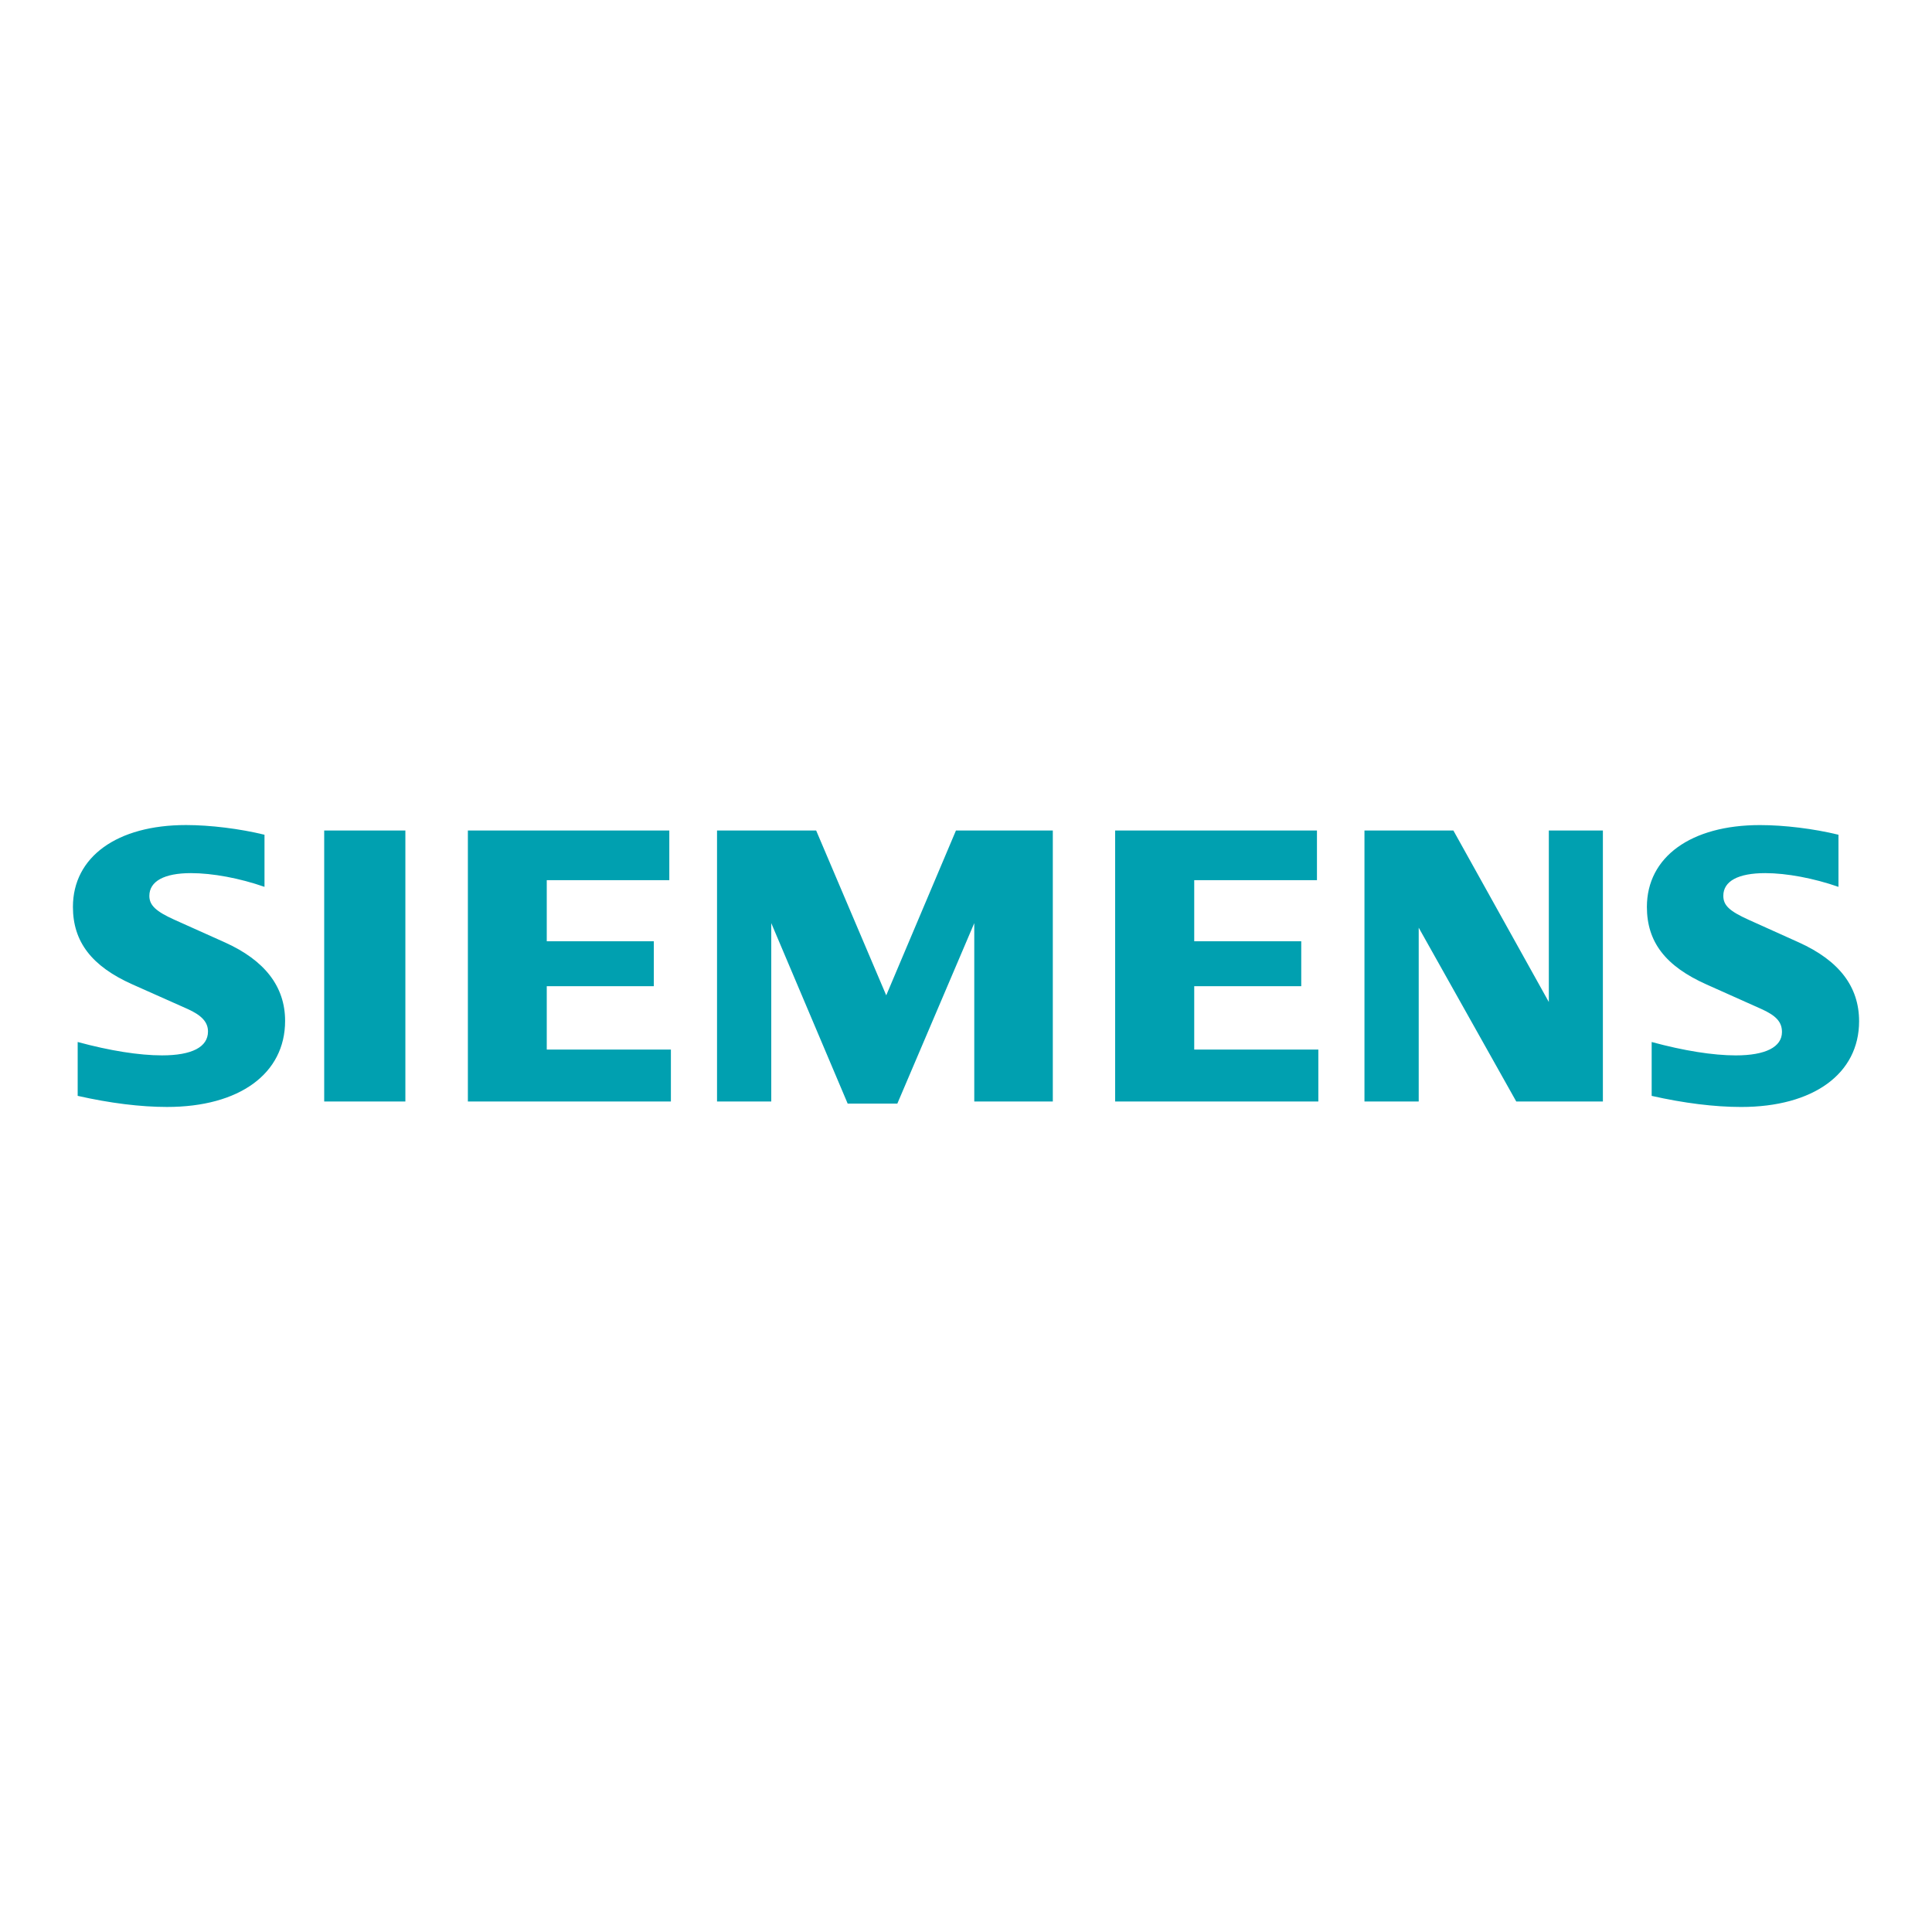
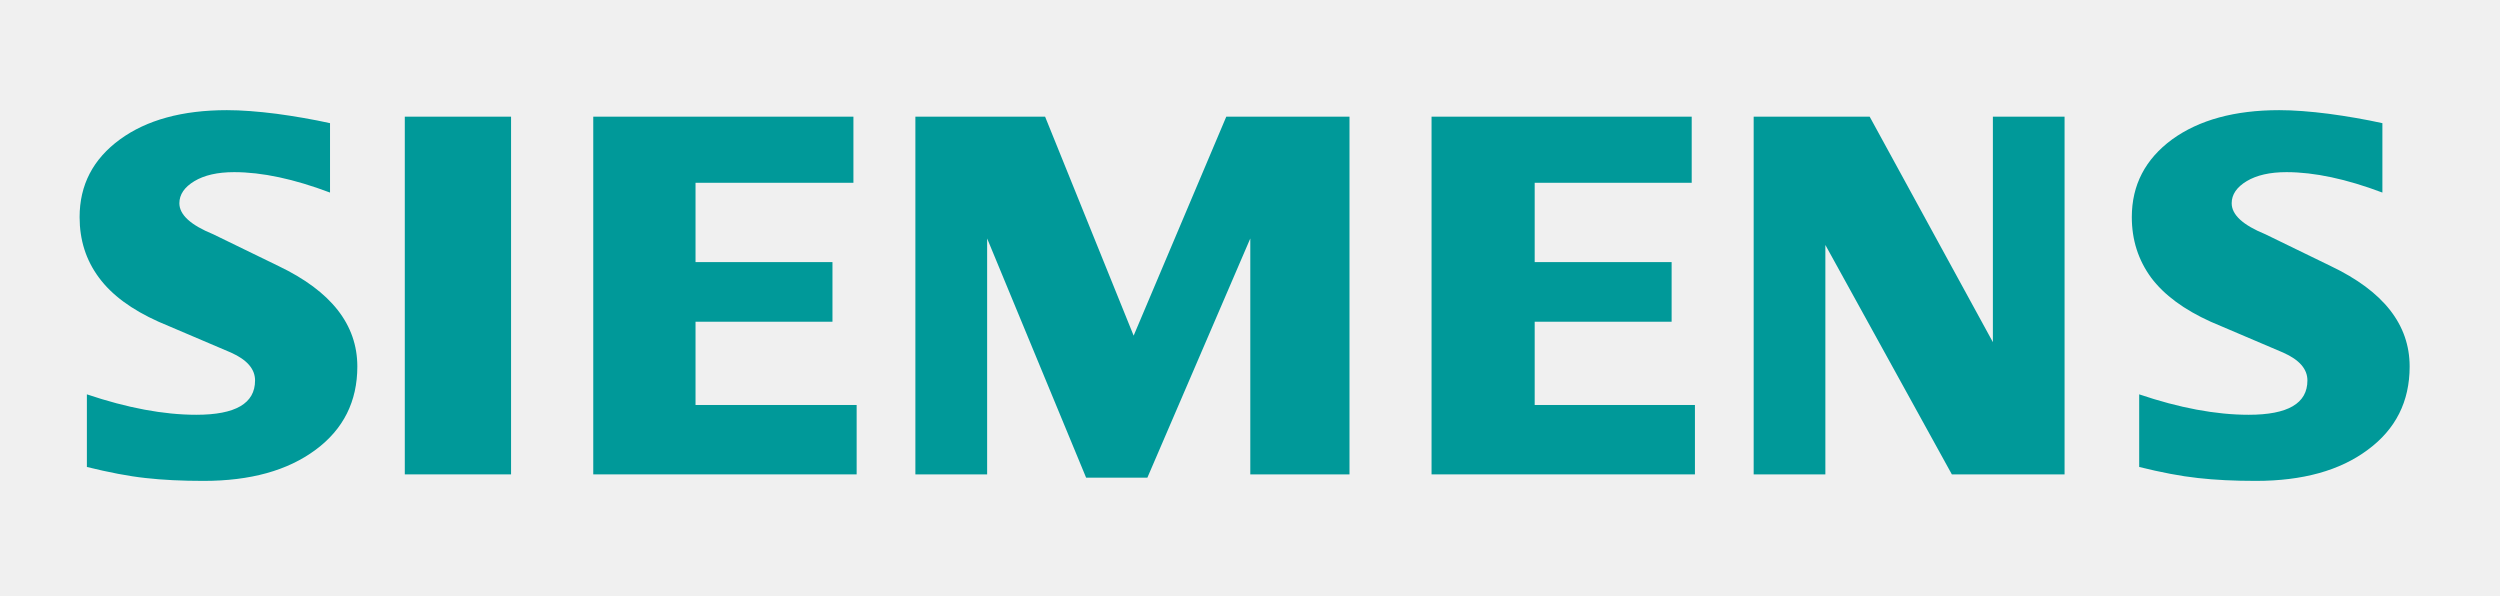
- <svg xmlns="http://www.w3.org/2000/svg" width="800px" height="800px" viewBox="0 0 192.756 192.756">
-   <g fill-rule="evenodd" clip-rule="evenodd">
-     <path fill="#ffffff" d="M0 0h192.756v192.756H0V0z" />
-     <path d="M26.389 83.282v5.2c-2.473-.865-5.181-1.37-7.34-1.37-2.665 0-4.148.812-4.148 2.271 0 .931.649 1.548 2.511 2.385l5.008 2.247c4.006 1.8 6.025 4.426 6.025 7.838 0 5.266-4.558 8.588-11.783 8.588-2.635 0-5.683-.377-8.912-1.107v-5.375c3.201.871 6.133 1.336 8.414 1.336 2.987 0 4.587-.832 4.587-2.383 0-.932-.625-1.617-2.056-2.256l-5.481-2.441c-4.063-1.812-5.938-4.253-5.938-7.733 0-4.987 4.393-8.167 11.285-8.167 2.413 0 5.383.367 7.828.967zM32.345 82.86h8.099v27.036h-8.099V82.86zM66.777 82.86v4.953H54.55v6.098h10.681v4.48H54.55v6.322h12.385v5.183H46.68V82.86h20.097zM105.039 82.86v27.036h-7.836V92.101l-7.676 18.006h-4.954l-7.624-18.006v17.795h-5.411V82.86h9.89l6.992 16.445 6.956-16.445h9.663zM131.393 82.86v4.953h-12.245v6.098h10.678v4.48h-10.678v6.322h12.383v5.183h-20.273V82.86h20.135zM159.92 82.86v27.036h-8.643l-9.732-17.34v17.34h-5.412V82.86h8.871l9.523 17.111V82.86h5.393zM183.424 83.282v5.2c-2.455-.859-5.18-1.37-7.299-1.37-2.707 0-4.189.799-4.189 2.263 0 .954.605 1.524 2.531 2.394l4.986 2.247c4.035 1.819 6.029 4.422 6.029 7.874 0 5.238-4.562 8.553-11.771 8.553-2.639 0-5.699-.379-8.924-1.107v-5.375c3.197.869 6.123 1.336 8.389 1.336 2.967 0 4.611-.832 4.611-2.334 0-.994-.576-1.635-2.076-2.305l-5.459-2.441c-4.088-1.826-5.941-4.239-5.941-7.732 0-4.984 4.395-8.166 11.271-8.166 2.42-.003 5.402.363 7.842.963z" fill="#00a0b0" />
+ <svg xmlns="http://www.w3.org/2000/svg" xml:space="preserve" width="210mm" height="50mm" style="shape-rendering:geometricPrecision; text-rendering:geometricPrecision; image-rendering:optimizeQuality; fill-rule:evenodd; clip-rule:evenodd" viewBox="0 0 210 50">
+   <defs>
+     <style type="text/css">
+    
+     .fil0 {fill:#009999}
+    
+   </style>
+   </defs>
+   <g id="Ebene_x0020_1">
+     <path class="fil0" d="M200.121 10.347l0 5.829c-3.02,-1.14 -5.708,-1.716 -8.062,-1.716 -1.394,0 -2.504,0.258 -3.338,0.757 -0.835,0.503 -1.26,1.123 -1.26,1.854 0,0.972 0.942,1.837 2.839,2.611l5.481 2.667c4.431,2.112 6.629,4.917 6.629,8.44 0,2.929 -1.166,5.265 -3.519,6.995 -2.336,1.747 -5.481,2.611 -9.395,2.611 -1.807,0 -3.429,-0.077 -4.87,-0.241 -1.441,-0.155 -3.097,-0.473 -4.934,-0.929l0 -6.1c3.368,1.14 6.436,1.716 9.197,1.716 3.295,0 4.934,-0.955 4.934,-2.882 0,-0.959 -0.671,-1.734 -2.035,-2.34l-6.087 -2.594c-2.245,-1.015 -3.915,-2.245 -5.007,-3.704 -1.075,-1.471 -1.622,-3.158 -1.622,-5.085 0,-2.697 1.136,-4.87 3.381,-6.522 2.263,-1.639 5.266,-2.461 8.999,-2.461 1.213,0 2.611,0.107 4.16,0.305 1.562,0.211 3.063,0.469 4.508,0.787z" />
+     <path class="fil0" d="M27.722 10.347l0 5.829c-3.02,-1.14 -5.704,-1.716 -8.057,-1.716 -1.398,0 -2.504,0.258 -3.338,0.757 -0.835,0.503 -1.26,1.123 -1.26,1.854 0,0.972 0.955,1.837 2.852,2.611l5.481 2.667c4.414,2.112 6.616,4.917 6.616,8.44 0,2.929 -1.17,5.265 -3.506,6.995 -2.353,1.747 -5.481,2.611 -9.408,2.611 -1.807,0 -3.433,-0.077 -4.874,-0.241 -1.441,-0.155 -3.08,-0.473 -4.93,-0.929l0 -6.1c3.381,1.14 6.448,1.716 9.193,1.716 3.295,0 4.934,-0.955 4.934,-2.882 0,-0.959 -0.667,-1.734 -2.018,-2.34l-6.087 -2.594c-2.263,-1.015 -3.932,-2.245 -5.007,-3.704 -1.093,-1.471 -1.626,-3.158 -1.626,-5.085 0,-2.697 1.127,-4.87 3.385,-6.522 2.246,-1.639 5.253,-2.461 8.986,-2.461 1.226,0 2.607,0.107 4.173,0.305 1.549,0.211 3.05,0.469 4.491,0.787z" />
+     <polygon class="fil0" points="34.003,9.8 42.929,9.8 42.929,39.848 34.003,39.848 " />
+     <polygon class="fil0" points="71.687,9.8 71.687,15.354 58.424,15.354 58.424,22.017 69.927,22.017 69.927,27.025 58.424,27.025 58.424,34.019 71.958,34.019 71.958,39.848 49.834,39.848 49.834,9.8 " />
+     <polygon class="fil0" points="113.358,9.8 113.358,39.848 105.025,39.848 105.025,20.03 96.379,40.124 91.234,40.124 82.919,20.03 82.919,39.848 76.892,39.848 76.892,9.8 87.788,9.8 95.226,28.195 103.008,9.8 " />
+     <polygon class="fil0" points="142.103,9.8 142.103,15.354 128.913,15.354 128.913,22.017 140.416,22.017 140.416,27.025 128.913,27.025 128.913,34.019 142.374,34.019 142.374,39.848 120.25,39.848 120.25,9.8 " />
+     <polygon class="fil0" points="173.424,9.8 173.424,39.848 163.956,39.848 153.331,20.576 153.331,39.848 147.308,39.848 147.308,9.8 157.052,9.8 167.402,28.741 167.402,9.8 " />
  </g>
</svg>
